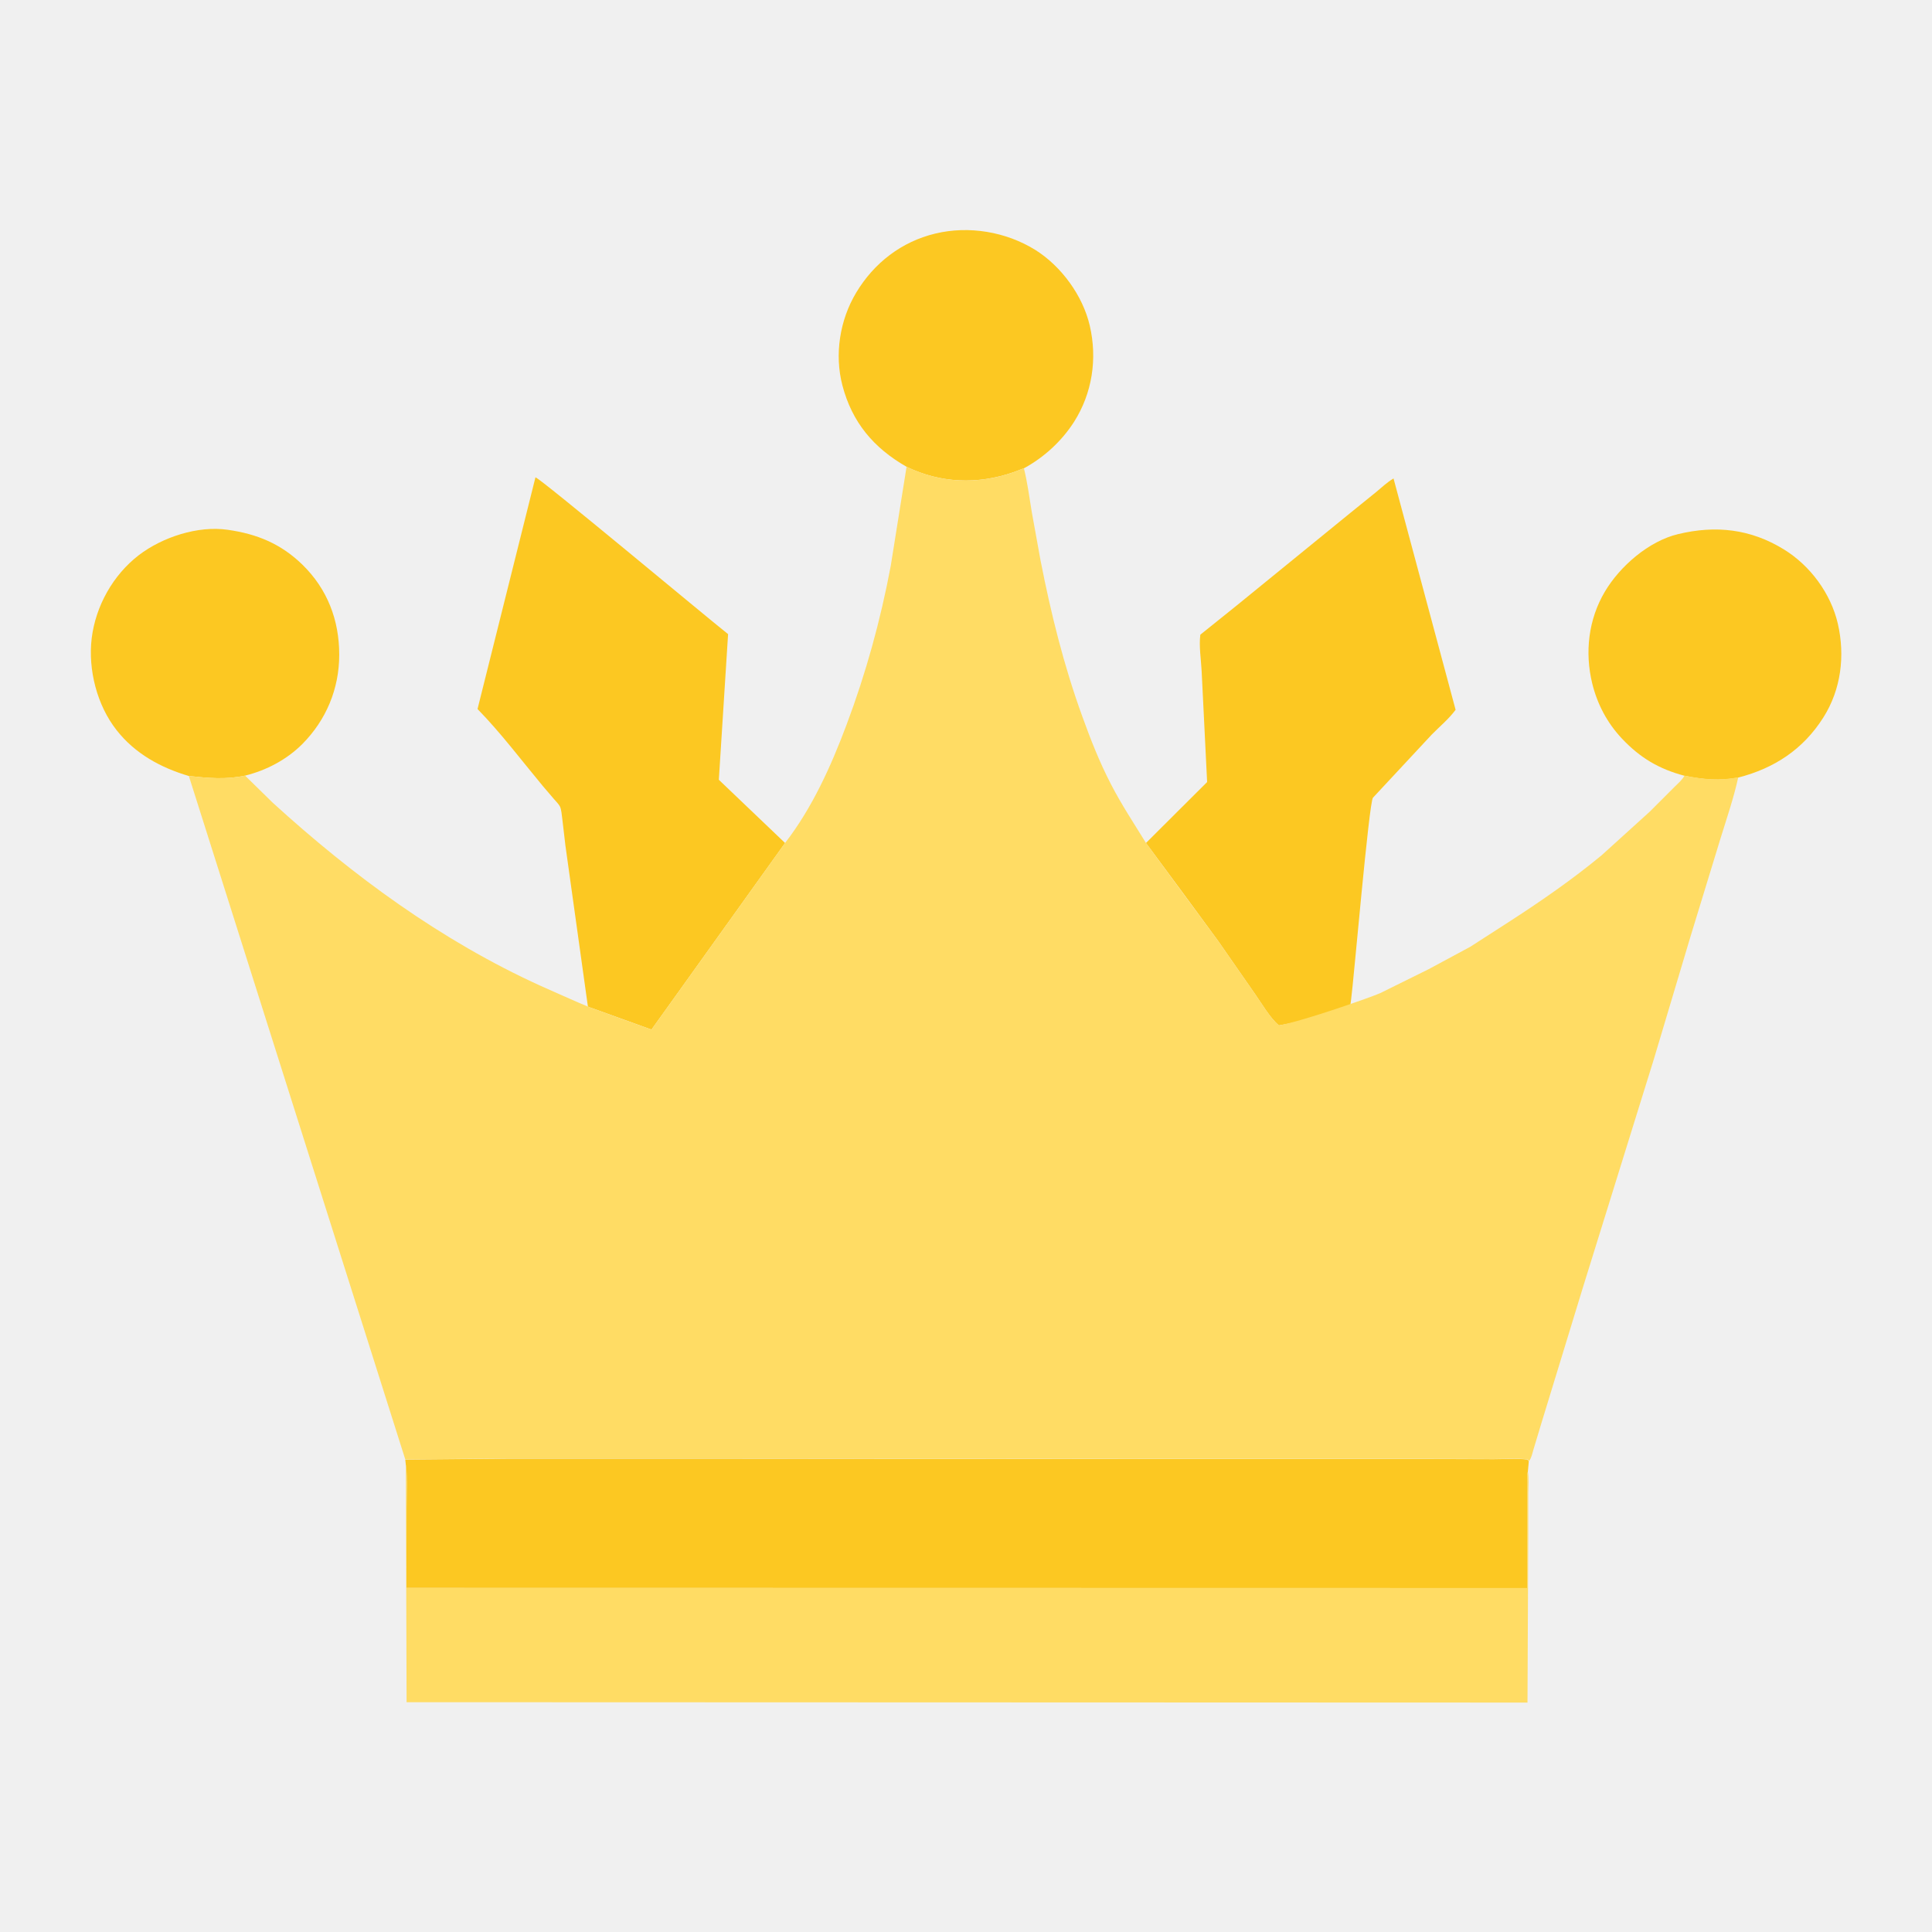
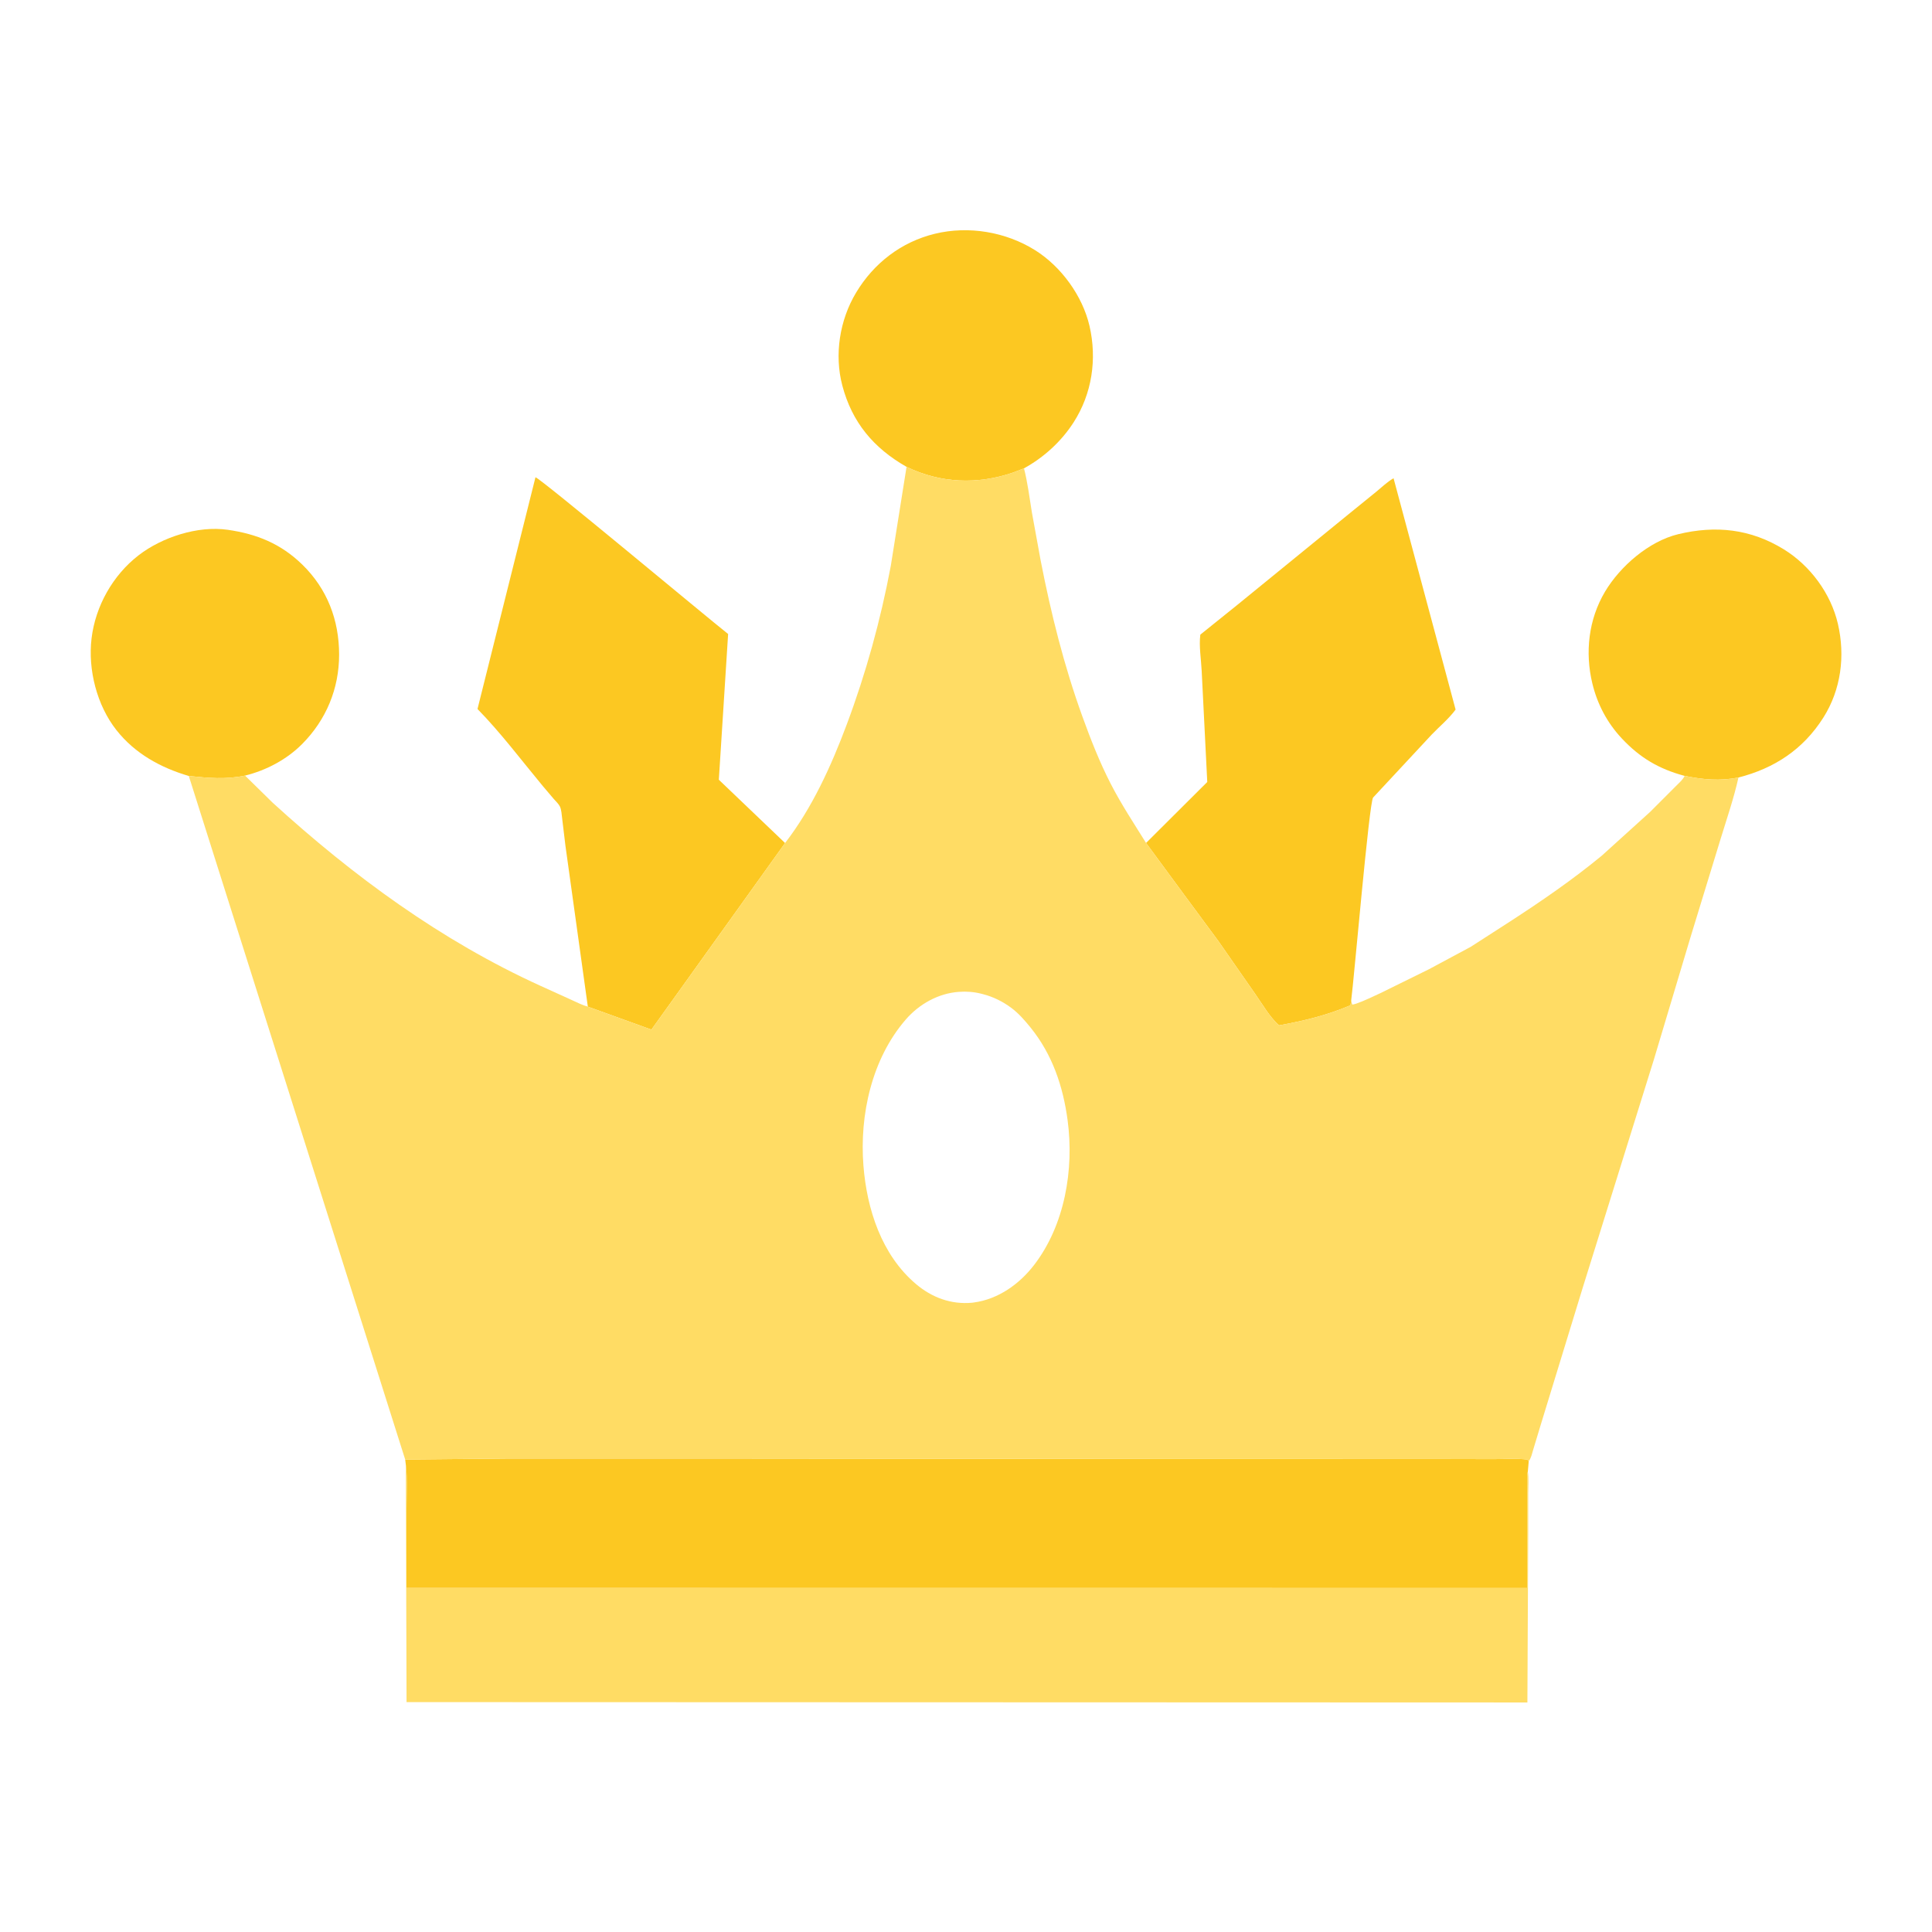
- <svg xmlns="http://www.w3.org/2000/svg" version="1.1" id="Layer_1" x="0px" y="0px" viewBox="0 0 1024 1024" style="enable-background:new 0 0 1024 1024;" xml:space="preserve">
-   <style type="text/css">
- 	.st0{fill:#FCC822;}
- 	.st1{fill:#FFDC64;}
- </style>
-   <path class="st0" d="M100.1,411.3c-14.9-4.4-28.5-11.8-38.3-24.3c-10.4-13.2-15.2-32.1-13.2-48.7c2.1-17.1,11.3-33.5,24.9-44  c12.5-9.6,31.4-15.8,47.2-13.5c15.5,2.2,28.2,7.4,39.6,18.5c13.2,12.9,19.5,29.3,19.5,47.7c0,18.1-6.9,34.6-19.6,47.4  c-8.2,8.2-19,13.9-30.3,16.7C119.5,413.3,110.5,412.4,100.1,411.3z" />
-   <path class="st0" d="M892.9,411.2c-13.6-3.6-23.6-9.5-33.3-19.8c-7.8-8.3-13-18.2-15.7-29.2c-4-16.5-2-33.9,6.7-48.6  c8-13.5,23.3-26.8,38.8-30.5c19.9-4.8,38.4-2.8,56.1,8.1c14,8.6,24.9,23.4,28.6,39.4c3.9,17,1.7,34.9-7.7,49.7  c-10.7,16.9-26,26.9-45,31.8C911.4,414,902.9,413.2,892.9,411.2z" />
-   <path class="st0" d="M480.5,247.4c-17.5-10-28.9-23.6-34-43.1c-4.3-16.4-1.4-34.7,7.3-49.2c9.4-15.7,24-27,41.9-31.3  c17.8-4.3,37.5-1,53.1,8.7c13.8,8.7,25.1,24.2,28.8,40.1c4.1,17.6,1.3,35.9-8.4,51.1c-6.5,10.1-15.7,18.6-26.3,24.4l-5.8,2.2  C518.1,256.9,498.4,256.1,480.5,247.4z" />
-   <path class="st0" d="M311.6,533.5l-11.9-85.2l-1.7-14.5c-0.3-1.9-0.4-4.6-1.2-6.3c-0.7-1.4-2.2-2.8-3.2-4l-5.9-6.9  c-11.4-13.7-22.2-28.1-34.6-40.8L283.8,253c2.4,0.3,91.4,74.7,102.1,83.1l-4.9,77.2l35.1,33.5l-70.8,98.9l-33-11.9  C311.8,533.6,312,533.7,311.6,533.5z" />
-   <path class="st0" d="M607.4,446.8l32.4-32.3l-2.9-58.7c-0.3-6.1-1.5-13.4-0.7-19.4l19.3-15.5l60.4-49.2l13.6-11  c3-2.5,5.7-5.1,9.1-7.1l32.9,122.6c-3.6,4.9-8.5,8.9-12.7,13.2l-31.1,33.4c-2.1,2.4-10.2,96.9-11.6,107.1l-0.4,3  c-12.5,5.3-24.5,8.2-37.9,10.6c-4.8-4.2-8.8-11.2-12.5-16.5l-19.6-28.2L627.5,474L607.4,446.8z" />
-   <path class="st1" d="M215.1,776.4l0.1,0.5c0.9,7.4,0.3,15.4,0.3,22.8l-0.1,41.9l594.1,0.1l0-44.8l0-11.5c0-1.7-0.3-3.8,0.3-5.4  c0.6,3.6,0.2,7.8,0.2,11.5l0,21.2l-0.4,89.7l-594.1-0.2L215.1,776.4z" />
-   <path class="st0" d="M214.8,773.6l55.5-0.5l98.5,0l256.1,0.2l134.4,0l32.4,0.1c5.8,0,12-0.5,17.8,0.2l0.8,0.9l-0.5,5.5  c-0.6,1.6-0.3,3.7-0.3,5.4l0,11.5l0,44.8l-594.1-0.1l0.1-41.9c0-7.4,0.6-15.4-0.3-22.8l-0.1-0.5L214.8,773.6z" />
-   <path class="st1" d="M480.5,247.4c17.9,8.7,37.6,9.5,56.4,3l5.8-2.2c1.9,7.7,2.9,15.6,4.2,23.4l4.6,25.4  c5.5,28.1,12.3,55.6,22.1,82.6c4.4,12.2,9.1,24.2,15.1,35.8c5.6,10.9,12.3,21,18.7,31.4l20,27.2l18.3,24.8l19.6,28.2  c3.7,5.2,7.7,12.3,12.5,16.5c13.3-2.4,49.5-15.2,53.7-17.1l25.7-12.7l22.1-11.9l21.1-13.6c16.7-10.8,33-22.1,48.4-34.8l25.6-23.2  l13.1-13.1c1.7-1.7,4.3-3.9,5.3-6c10,2,18.5,2.8,28.5,0.9c-2.4,11-6.1,21.7-9.4,32.4l-16,52.3l-19.3,64.6L839,682.3l-22.3,72.9  l-4,13.3c-0.6,2-1,4.3-2.3,5.9l-0.8-0.9c-5.8-0.7-11.9-0.2-17.8-0.2l-32.4-0.1l-134.4,0L368.8,773l-98.5,0l-55.5,0.5L100.1,411.3  c10.4,1.1,19.4,2,29.8-0.2l14.7,14.4c42.7,38.9,89.2,73,141.9,97c0,0,21.9,9.8,25.8,11.3s33,11.9,33,11.9l70.8-98.9  c14.4-18.6,24.4-40.8,32.6-62.7c10.3-27.4,18-55.4,23.4-84.1L480.5,247.4z" />
+ <svg xmlns="http://www.w3.org/2000/svg" width="1024" height="1024" viewBox="0 0 1024 1024" fill="none">
+   <g clip-path="url(#clip0_1266_7232)">
+     <path d="M0 0H1024V1024H0V0Z" fill="white" />
+     <path d="M100.068 411.284C85.167 406.91 71.556 399.436 61.75 387.028C51.335 373.849 46.538 354.918 48.527 338.363C50.582 321.258 59.798 304.862 73.46 294.314C85.938 284.681 104.868 278.54 120.646 280.794C136.112 283.004 148.881 288.183 160.231 299.25C173.445 312.134 179.722 328.597 179.739 346.932C179.757 364.989 172.874 381.551 160.146 394.346C151.949 402.586 141.138 408.283 129.887 411.085C119.51 413.254 110.452 412.361 100.068 411.284Z" fill="#FCC822" />
+     <path d="M892.906 411.238C879.294 407.591 869.286 401.709 859.631 391.43C851.865 383.162 846.629 373.271 843.976 362.25C840.012 345.783 841.948 328.335 850.666 313.642C858.652 300.183 873.961 286.878 889.443 283.145C909.356 278.343 927.892 280.299 945.548 291.216C959.525 299.857 970.414 314.633 974.126 330.648C978.07 347.666 975.791 365.52 966.428 380.319C955.751 397.197 940.465 407.232 921.421 412.098C911.4 414.041 902.858 413.232 892.906 411.238Z" fill="#FCC822" />
+     <path d="M480.49 247.439C462.961 237.441 451.604 223.862 446.45 204.359C442.123 187.991 445.042 169.624 453.71 155.155C463.109 139.466 477.726 128.2 495.579 123.878C513.393 119.566 533.098 122.882 548.633 132.613C562.449 141.267 573.779 156.842 577.456 172.75C581.519 190.328 578.805 208.662 569.031 223.867C562.512 234.008 553.285 242.428 542.742 248.225L536.916 250.471C518.108 256.938 498.426 256.144 480.49 247.439Z" fill="#FCC822" />
+     <path d="M311.553 533.486L299.693 448.252L297.954 433.799C297.7 431.892 297.603 429.226 296.775 427.486C296.111 426.092 294.561 424.671 293.549 423.508L287.687 416.603C276.323 402.933 265.527 388.496 253.084 375.784L283.808 252.965C286.221 253.279 375.239 327.654 385.922 336.034L380.999 413.275L416.108 446.822L345.265 545.725L312.298 533.809C311.756 533.643 311.973 533.743 311.553 533.486Z" fill="#FCC822" />
+     <path d="M607.441 446.789L639.872 414.474L636.925 355.75C636.643 349.652 635.405 342.35 636.198 336.37L655.54 320.821L715.915 271.608L729.513 260.574C732.486 258.106 735.257 255.432 738.612 253.477L771.499 376.089C767.918 380.965 763.023 384.973 758.839 389.337L727.774 422.713C725.689 425.148 717.609 519.616 716.203 529.821L715.791 532.813C703.276 538.147 691.245 541.046 677.921 543.46C673.11 539.266 669.081 532.247 665.409 527L645.796 498.84L627.456 474L607.441 446.789Z" fill="#FCC822" />
+     <path d="M215.101 776.363L215.17 776.902C216.027 784.291 215.471 792.259 215.47 799.707L215.412 841.591L809.468 841.645L809.484 796.877L809.471 785.345C809.47 783.636 809.193 781.595 809.779 779.984C810.348 783.588 809.971 787.785 809.974 791.452L809.978 812.634L809.55 902.341L215.479 902.154L215.101 776.363Z" fill="#FFDC64" />
+     <path d="M214.76 773.583L270.309 773.04L368.774 773.038L624.909 773.271L759.34 773.291L791.737 773.359C797.558 773.357 803.748 772.903 809.5 773.592L810.267 774.449L809.779 779.984C809.193 781.595 809.47 783.636 809.471 785.345L809.484 796.877L809.468 841.645L215.412 841.591L215.47 799.707C215.471 792.259 216.027 784.291 215.17 776.902L215.101 776.363L214.76 773.583Z" fill="#FCC822" />
+     <path d="M480.49 247.439C498.426 256.144 518.108 256.938 536.916 250.471L542.742 248.225C544.68 255.892 545.677 263.86 546.935 271.663L551.561 297.035C557.035 325.136 563.9 352.685 573.638 379.608C578.052 391.813 582.758 403.848 588.697 415.411C594.297 426.315 600.978 436.402 607.441 446.789L627.456 474L645.796 498.84L665.409 527C669.081 532.247 673.11 539.266 677.921 543.46C691.245 541.046 703.276 538.147 715.791 532.813L716.203 529.821C716.296 530.842 716.384 531.484 716.75 532.458C717.448 532.327 718.076 532.204 718.75 531.973C723.102 530.485 727.466 528.275 731.666 526.374L757.375 513.717L779.497 501.849L800.569 488.276C817.276 477.428 833.599 466.207 848.988 453.515L874.569 430.355L887.655 417.261C889.31 415.539 891.915 413.387 892.906 411.238C902.858 413.232 911.4 414.041 921.421 412.098C918.98 423.055 915.293 433.757 912.003 444.484L895.999 496.75L876.664 561.346L838.953 682.267L816.604 755.213L812.592 768.5C811.989 770.496 811.548 772.781 810.267 774.449L809.5 773.592C803.748 772.903 797.558 773.357 791.737 773.359L759.34 773.291L624.909 773.271L368.774 773.038L270.309 773.04L214.76 773.583L100.068 411.284C110.452 412.361 119.51 413.254 129.887 411.085L144.586 425.517C187.255 464.396 233.798 498.544 286.5 522.525L303.166 530.09C305.773 531.24 308.797 532.874 311.553 533.486C311.973 533.743 311.756 533.643 312.298 533.809L345.265 545.725L416.108 446.822C430.467 428.208 440.522 406.054 448.737 384.134C458.992 356.772 466.714 328.761 472.122 300.024L480.49 247.439Z" fill="#FFDC64" />
+     <path d="M508.259 525.702C512.209 525.398 516.219 525.708 520.062 526.68L521 526.926C526.45 528.325 531.496 530.833 536.011 534.194C539.933 537.114 543.203 540.893 546.262 544.679C557.78 558.94 563.419 575.697 565.843 593.668C569.358 619.724 564.399 649.347 548.009 670.574C540.213 680.671 529.036 688.616 516.19 690.342L515.25 690.47C504.033 691.505 493.886 687.709 485.391 680.49C467.209 665.036 459.454 640.865 457.636 617.797C455.513 590.865 462.095 561.124 480.088 540.363C487.214 532.141 497.384 526.46 508.259 525.702Z" fill="white" />
+   </g>
+   <defs>
+     <clipPath id="clip0_1266_7232">
+       <rect width="1024" height="1024" fill="white" />
+     </clipPath>
+   </defs>
</svg>
